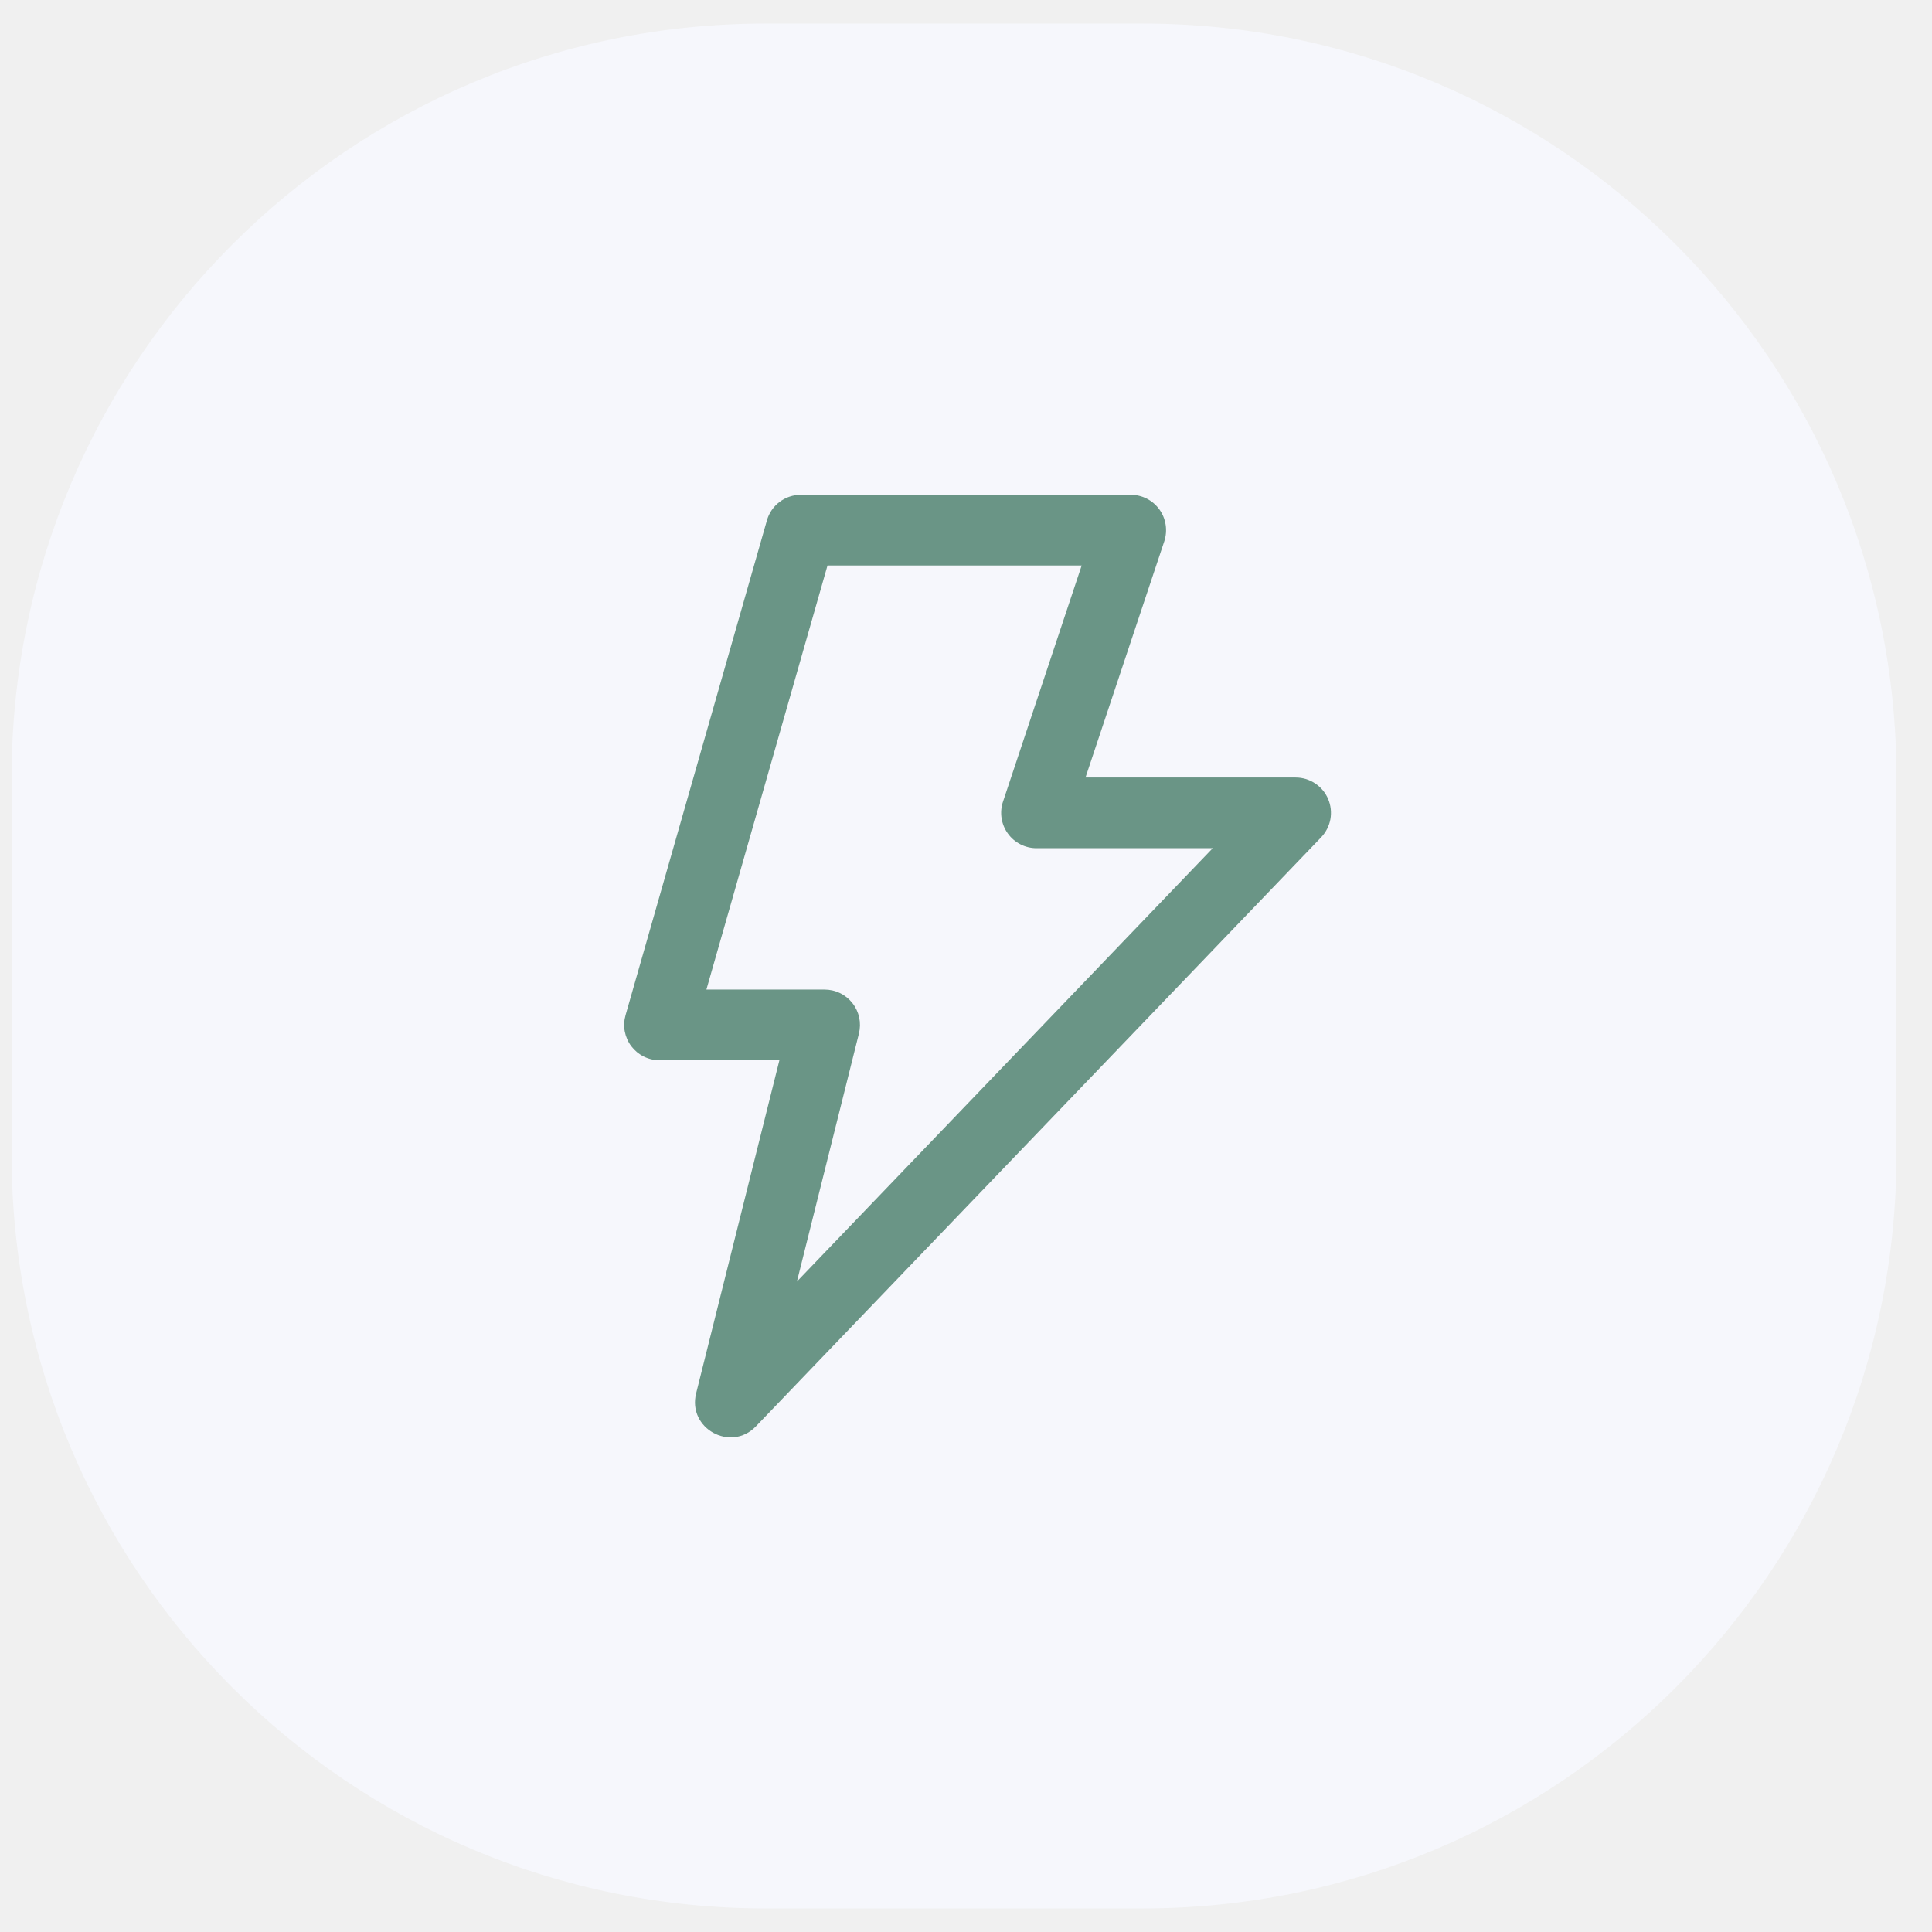
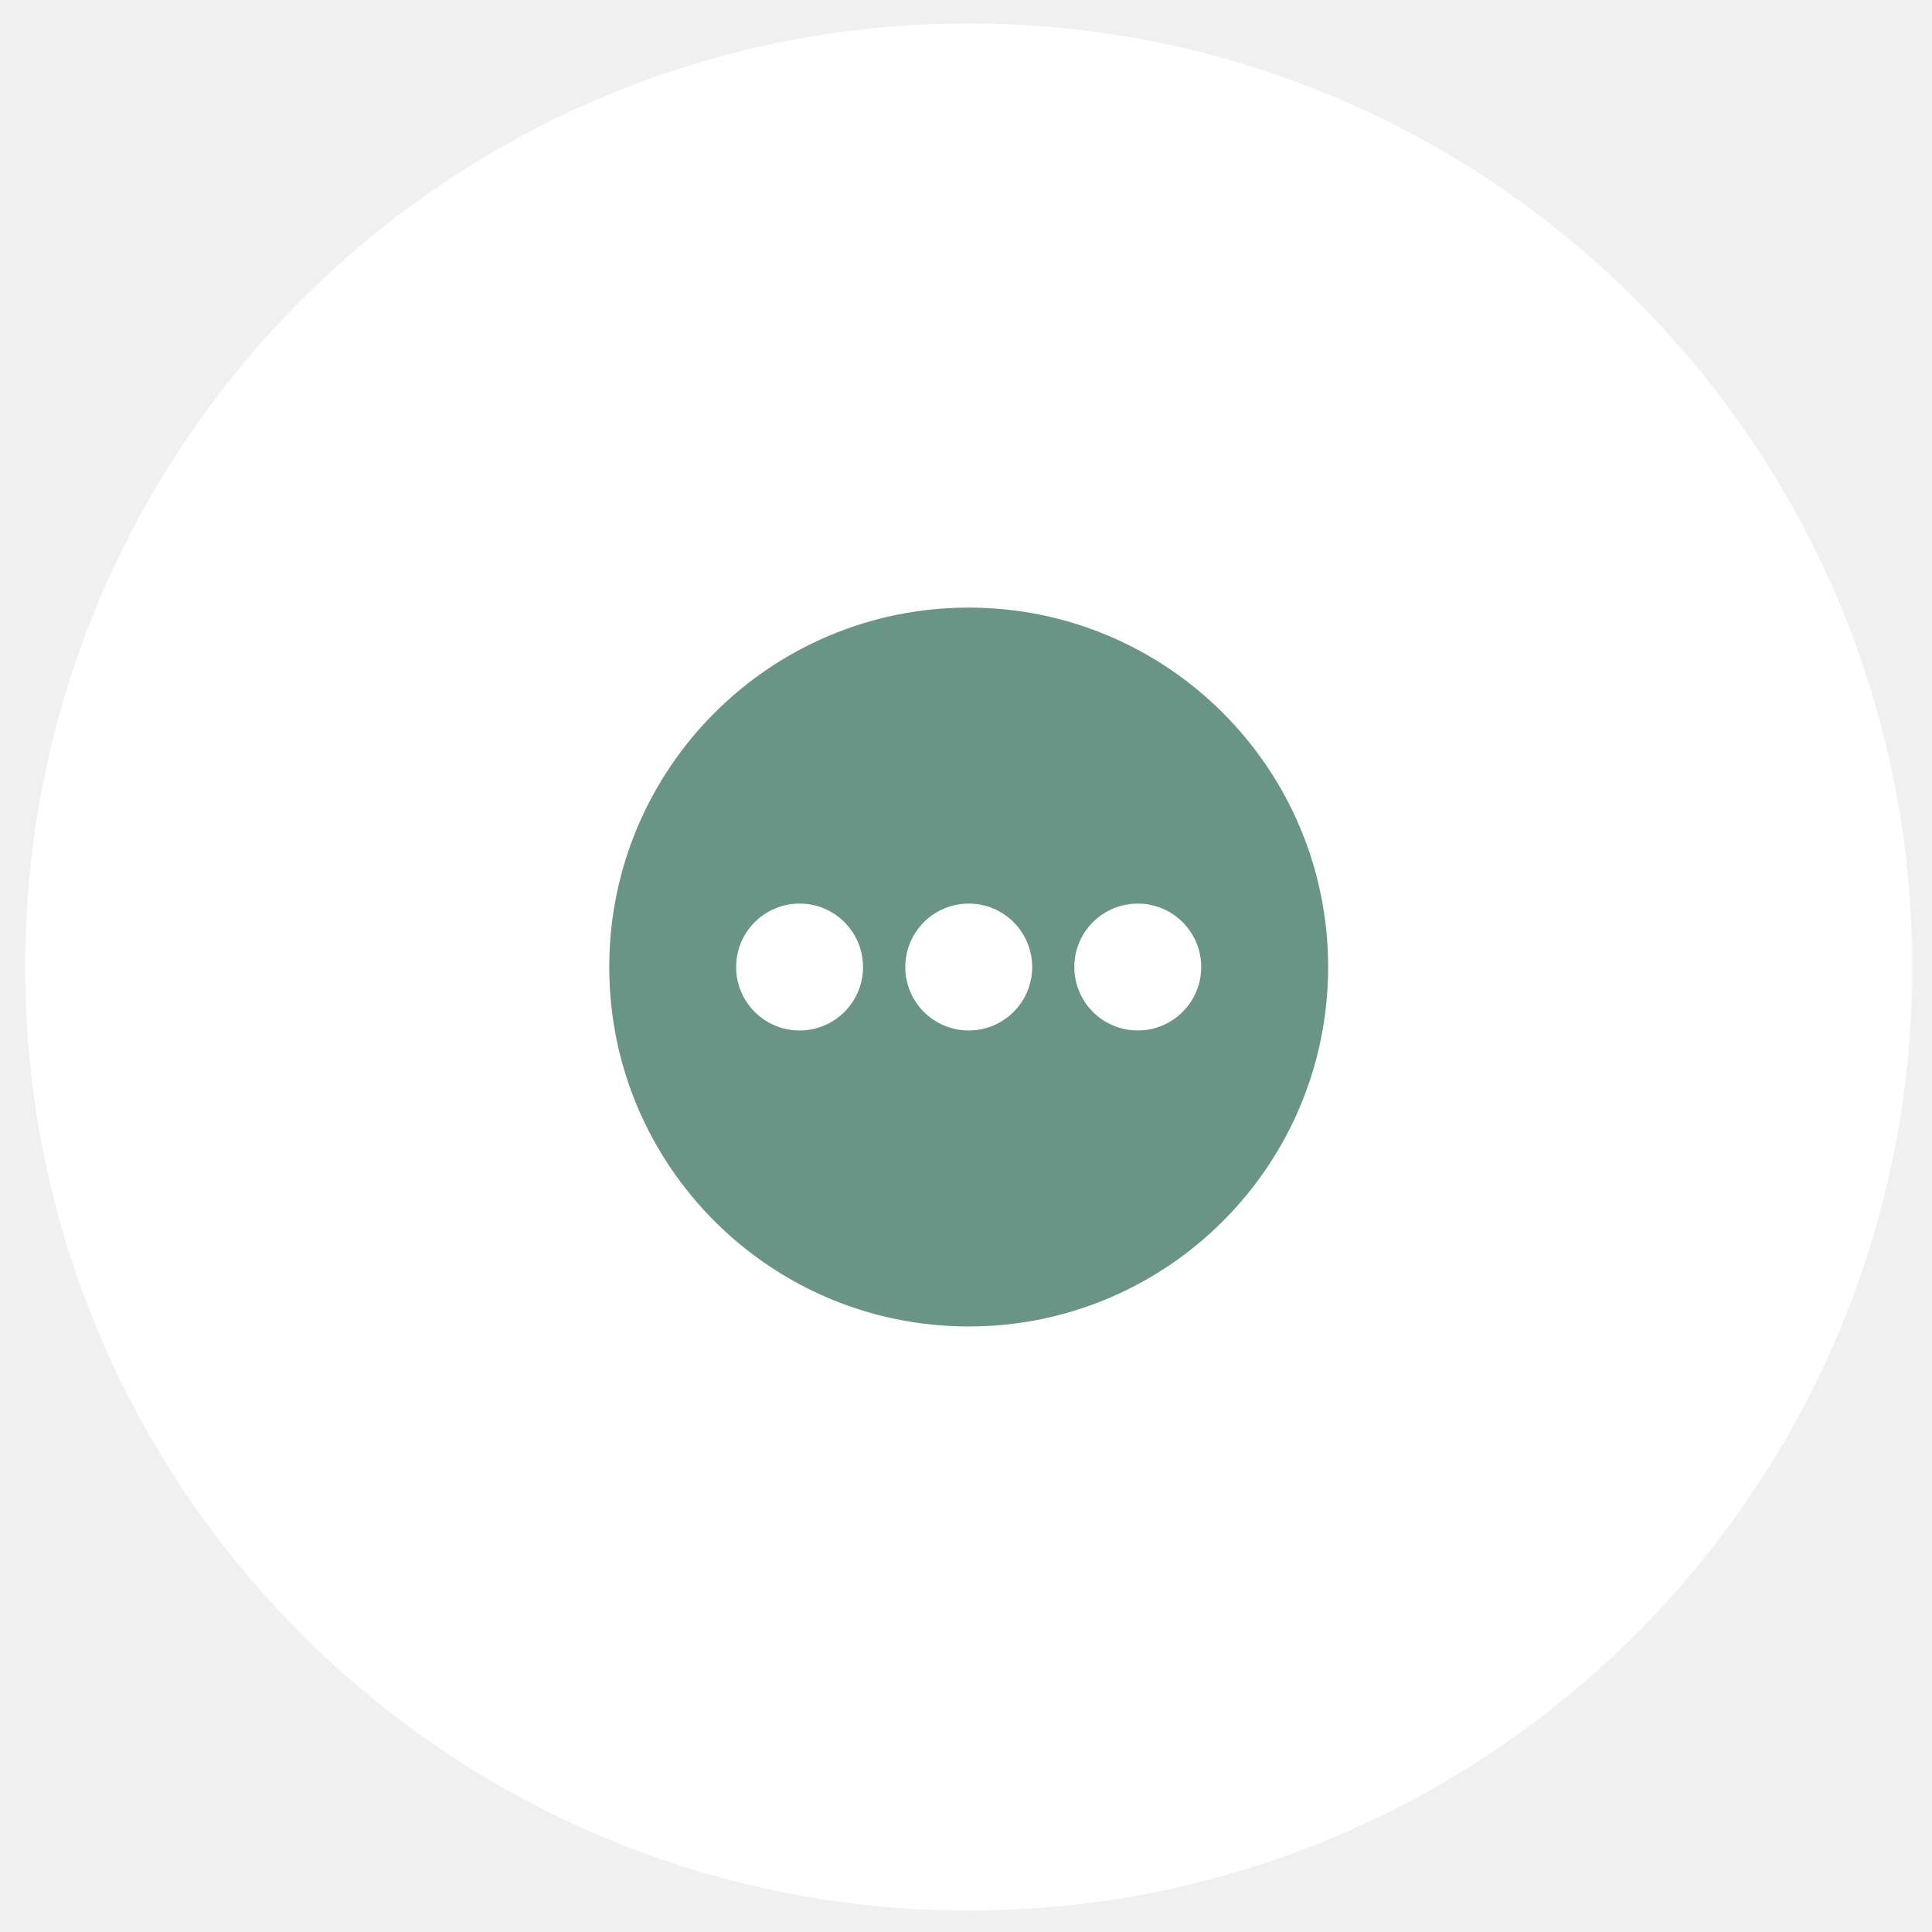
- <svg xmlns="http://www.w3.org/2000/svg" width="41" height="41" viewBox="0 0 41 41" fill="none">
-   <rect x="0.246" y="0.5" width="40" height="40" rx="16" fill="#F6F7FC" />
-   <path d="M16.54 22.5L14.773 29.568C14.586 30.314 15.509 30.824 16.042 30.269L28.036 17.77C28.137 17.664 28.206 17.53 28.233 17.386C28.259 17.241 28.243 17.092 28.185 16.956C28.128 16.821 28.032 16.706 27.909 16.625C27.786 16.543 27.643 16.5 27.496 16.5H23.036L24.708 11.487C24.745 11.374 24.755 11.254 24.737 11.137C24.719 11.019 24.674 10.908 24.604 10.811C24.535 10.715 24.443 10.636 24.337 10.582C24.232 10.528 24.114 10.5 23.996 10.5H16.996C16.833 10.5 16.674 10.553 16.544 10.651C16.414 10.749 16.319 10.887 16.275 11.044L13.275 21.544C13.243 21.656 13.237 21.773 13.258 21.887C13.28 22.001 13.327 22.109 13.397 22.202C13.467 22.294 13.557 22.369 13.661 22.421C13.765 22.473 13.88 22.5 13.996 22.5H16.54ZM21.285 17.013C21.247 17.126 21.237 17.246 21.255 17.363C21.273 17.48 21.318 17.592 21.388 17.688C21.457 17.785 21.548 17.863 21.654 17.917C21.76 17.972 21.877 18 21.996 18H25.736L16.912 27.196L18.228 21.932C18.255 21.822 18.257 21.706 18.234 21.595C18.21 21.483 18.161 21.378 18.091 21.289C18.021 21.199 17.932 21.126 17.829 21.076C17.727 21.026 17.614 21 17.501 21H14.991L17.561 12H22.955L21.285 17.013Z" fill="#6A9586" />
+ <svg xmlns="http://www.w3.org/2000/svg" width="43" height="43" viewBox="0 0 43 43" fill="none">
+   <rect x="0.56" y="0.522" width="42" height="42" rx="21" fill="white" />
+   <circle cx="21.56" cy="21.523" r="8" fill="#6A9586" />
+   <ellipse cx="17.796" cy="21.523" rx="1.412" ry="1.412" fill="white" />
+   <circle cx="21.561" cy="21.523" r="1.412" fill="white" />
+   <ellipse cx="25.323" cy="21.523" rx="1.412" ry="1.412" fill="white" />
</svg>
